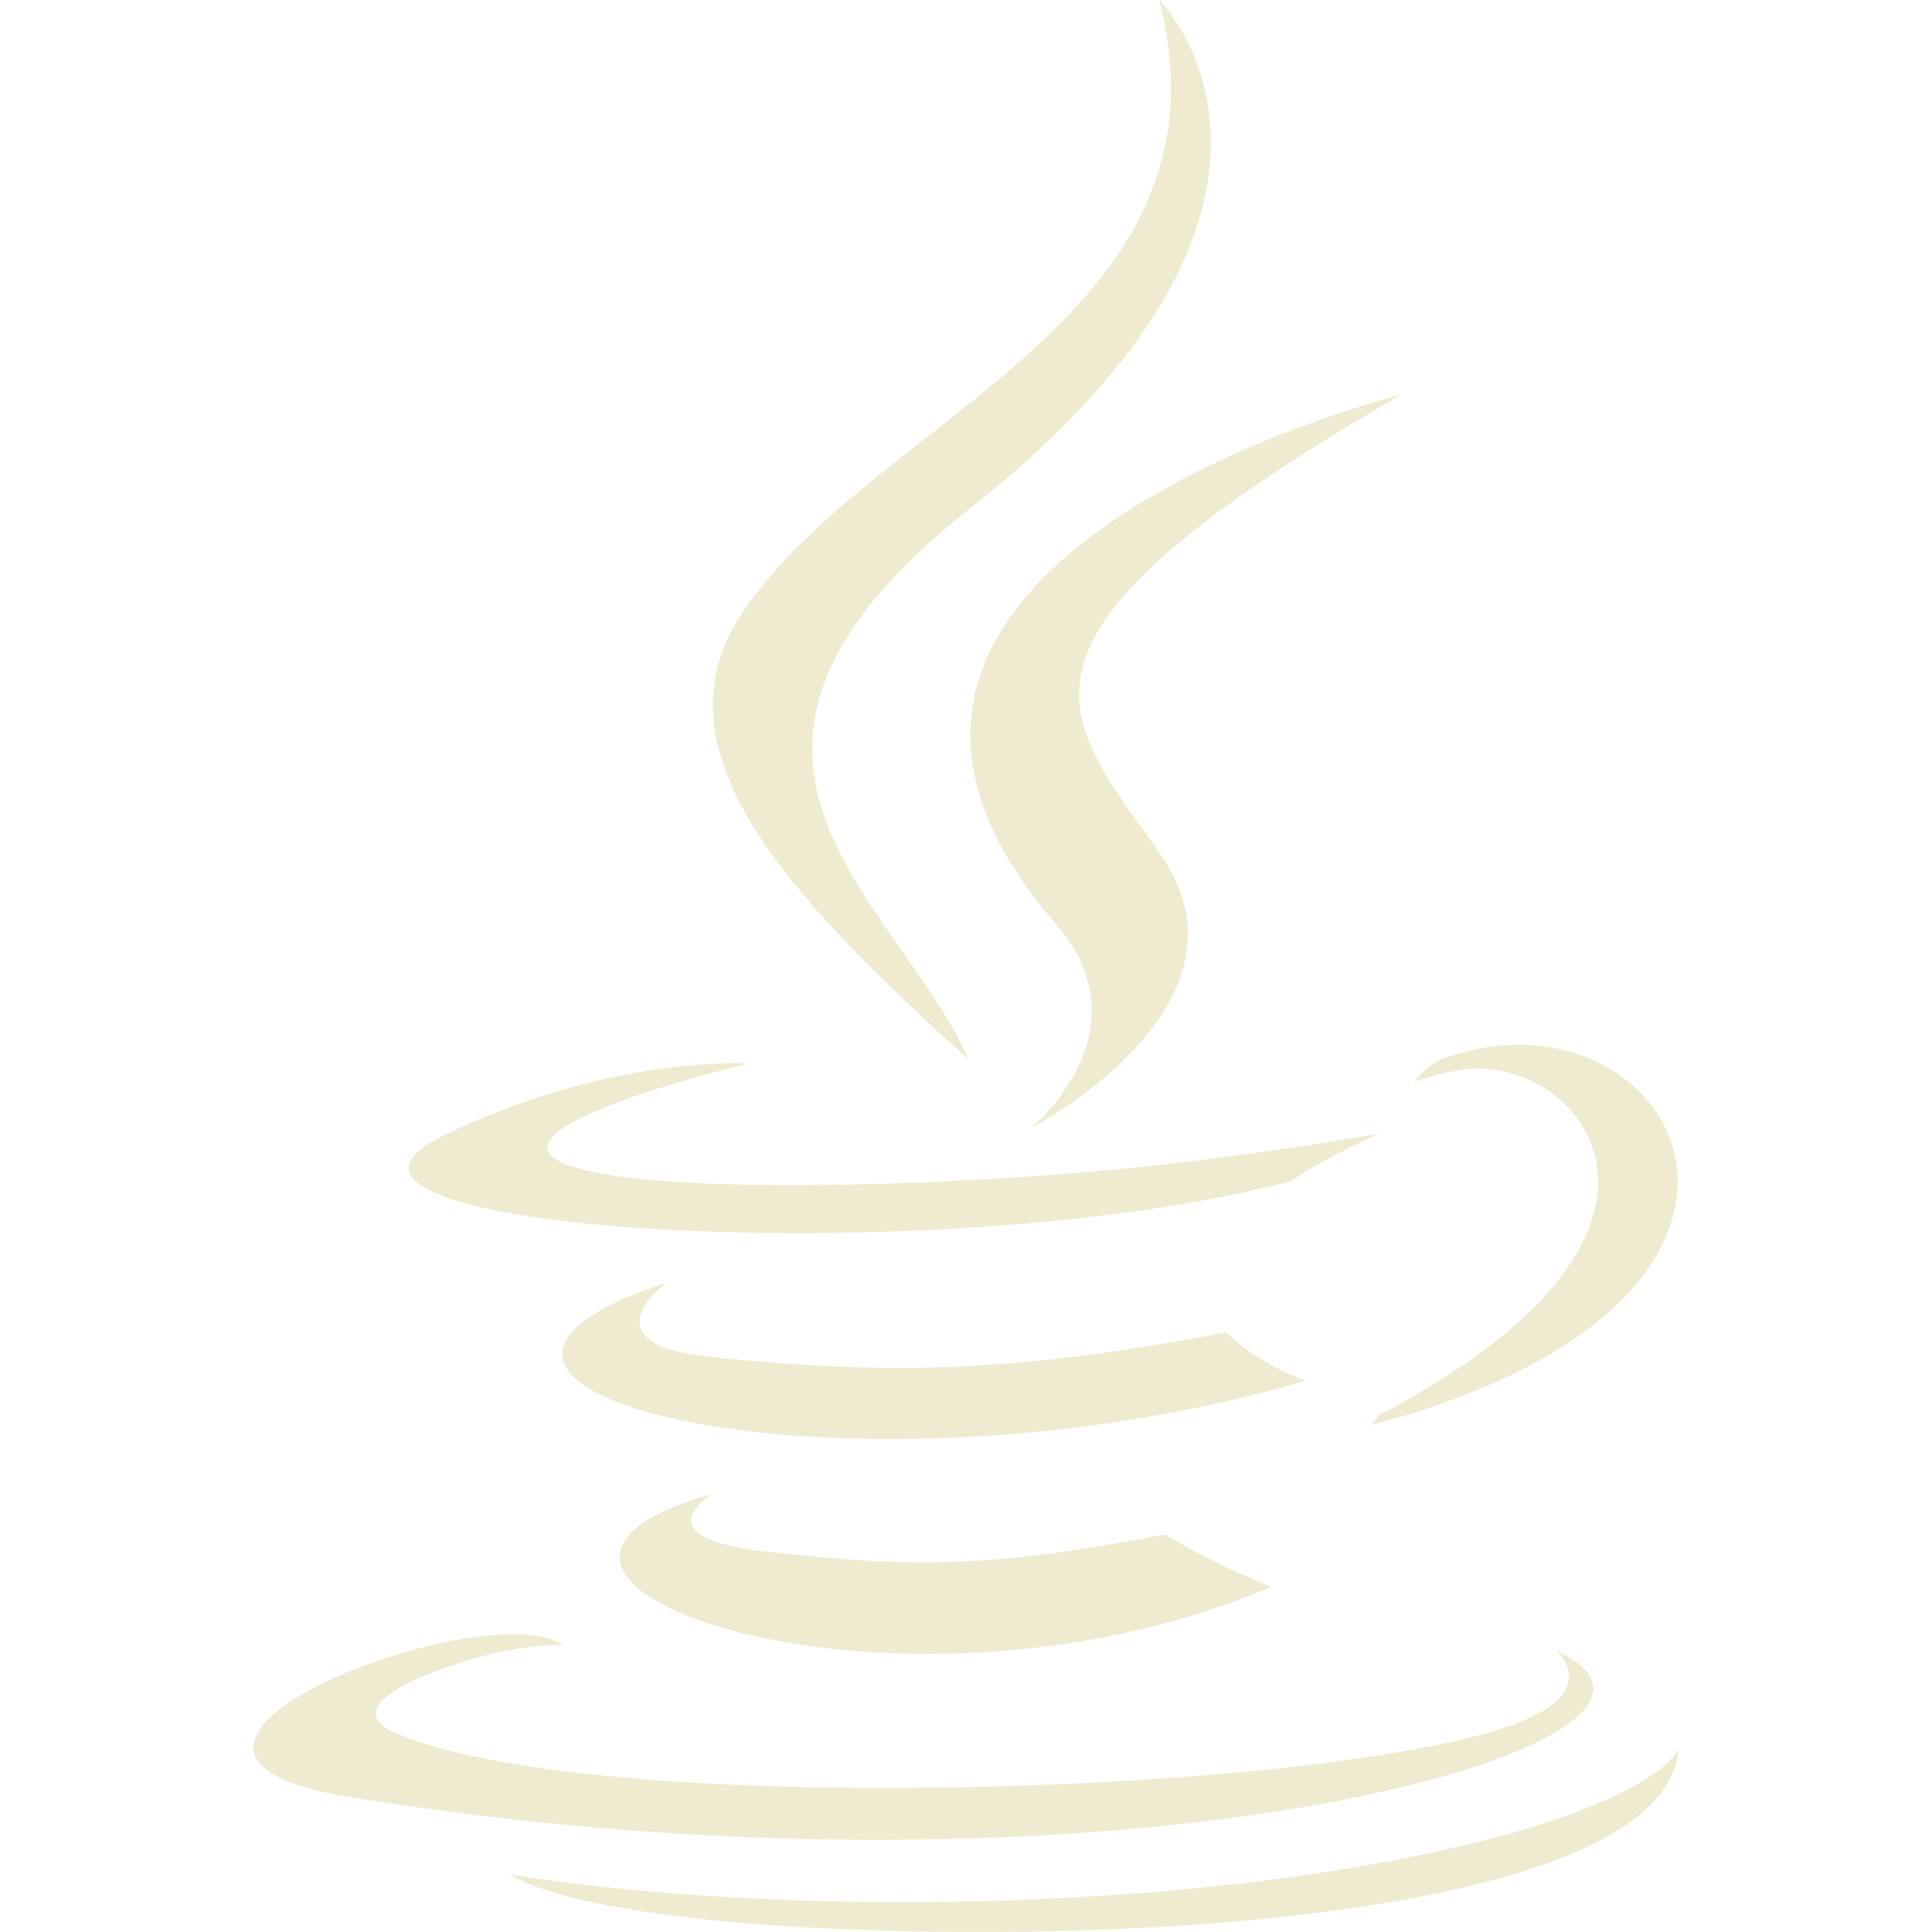
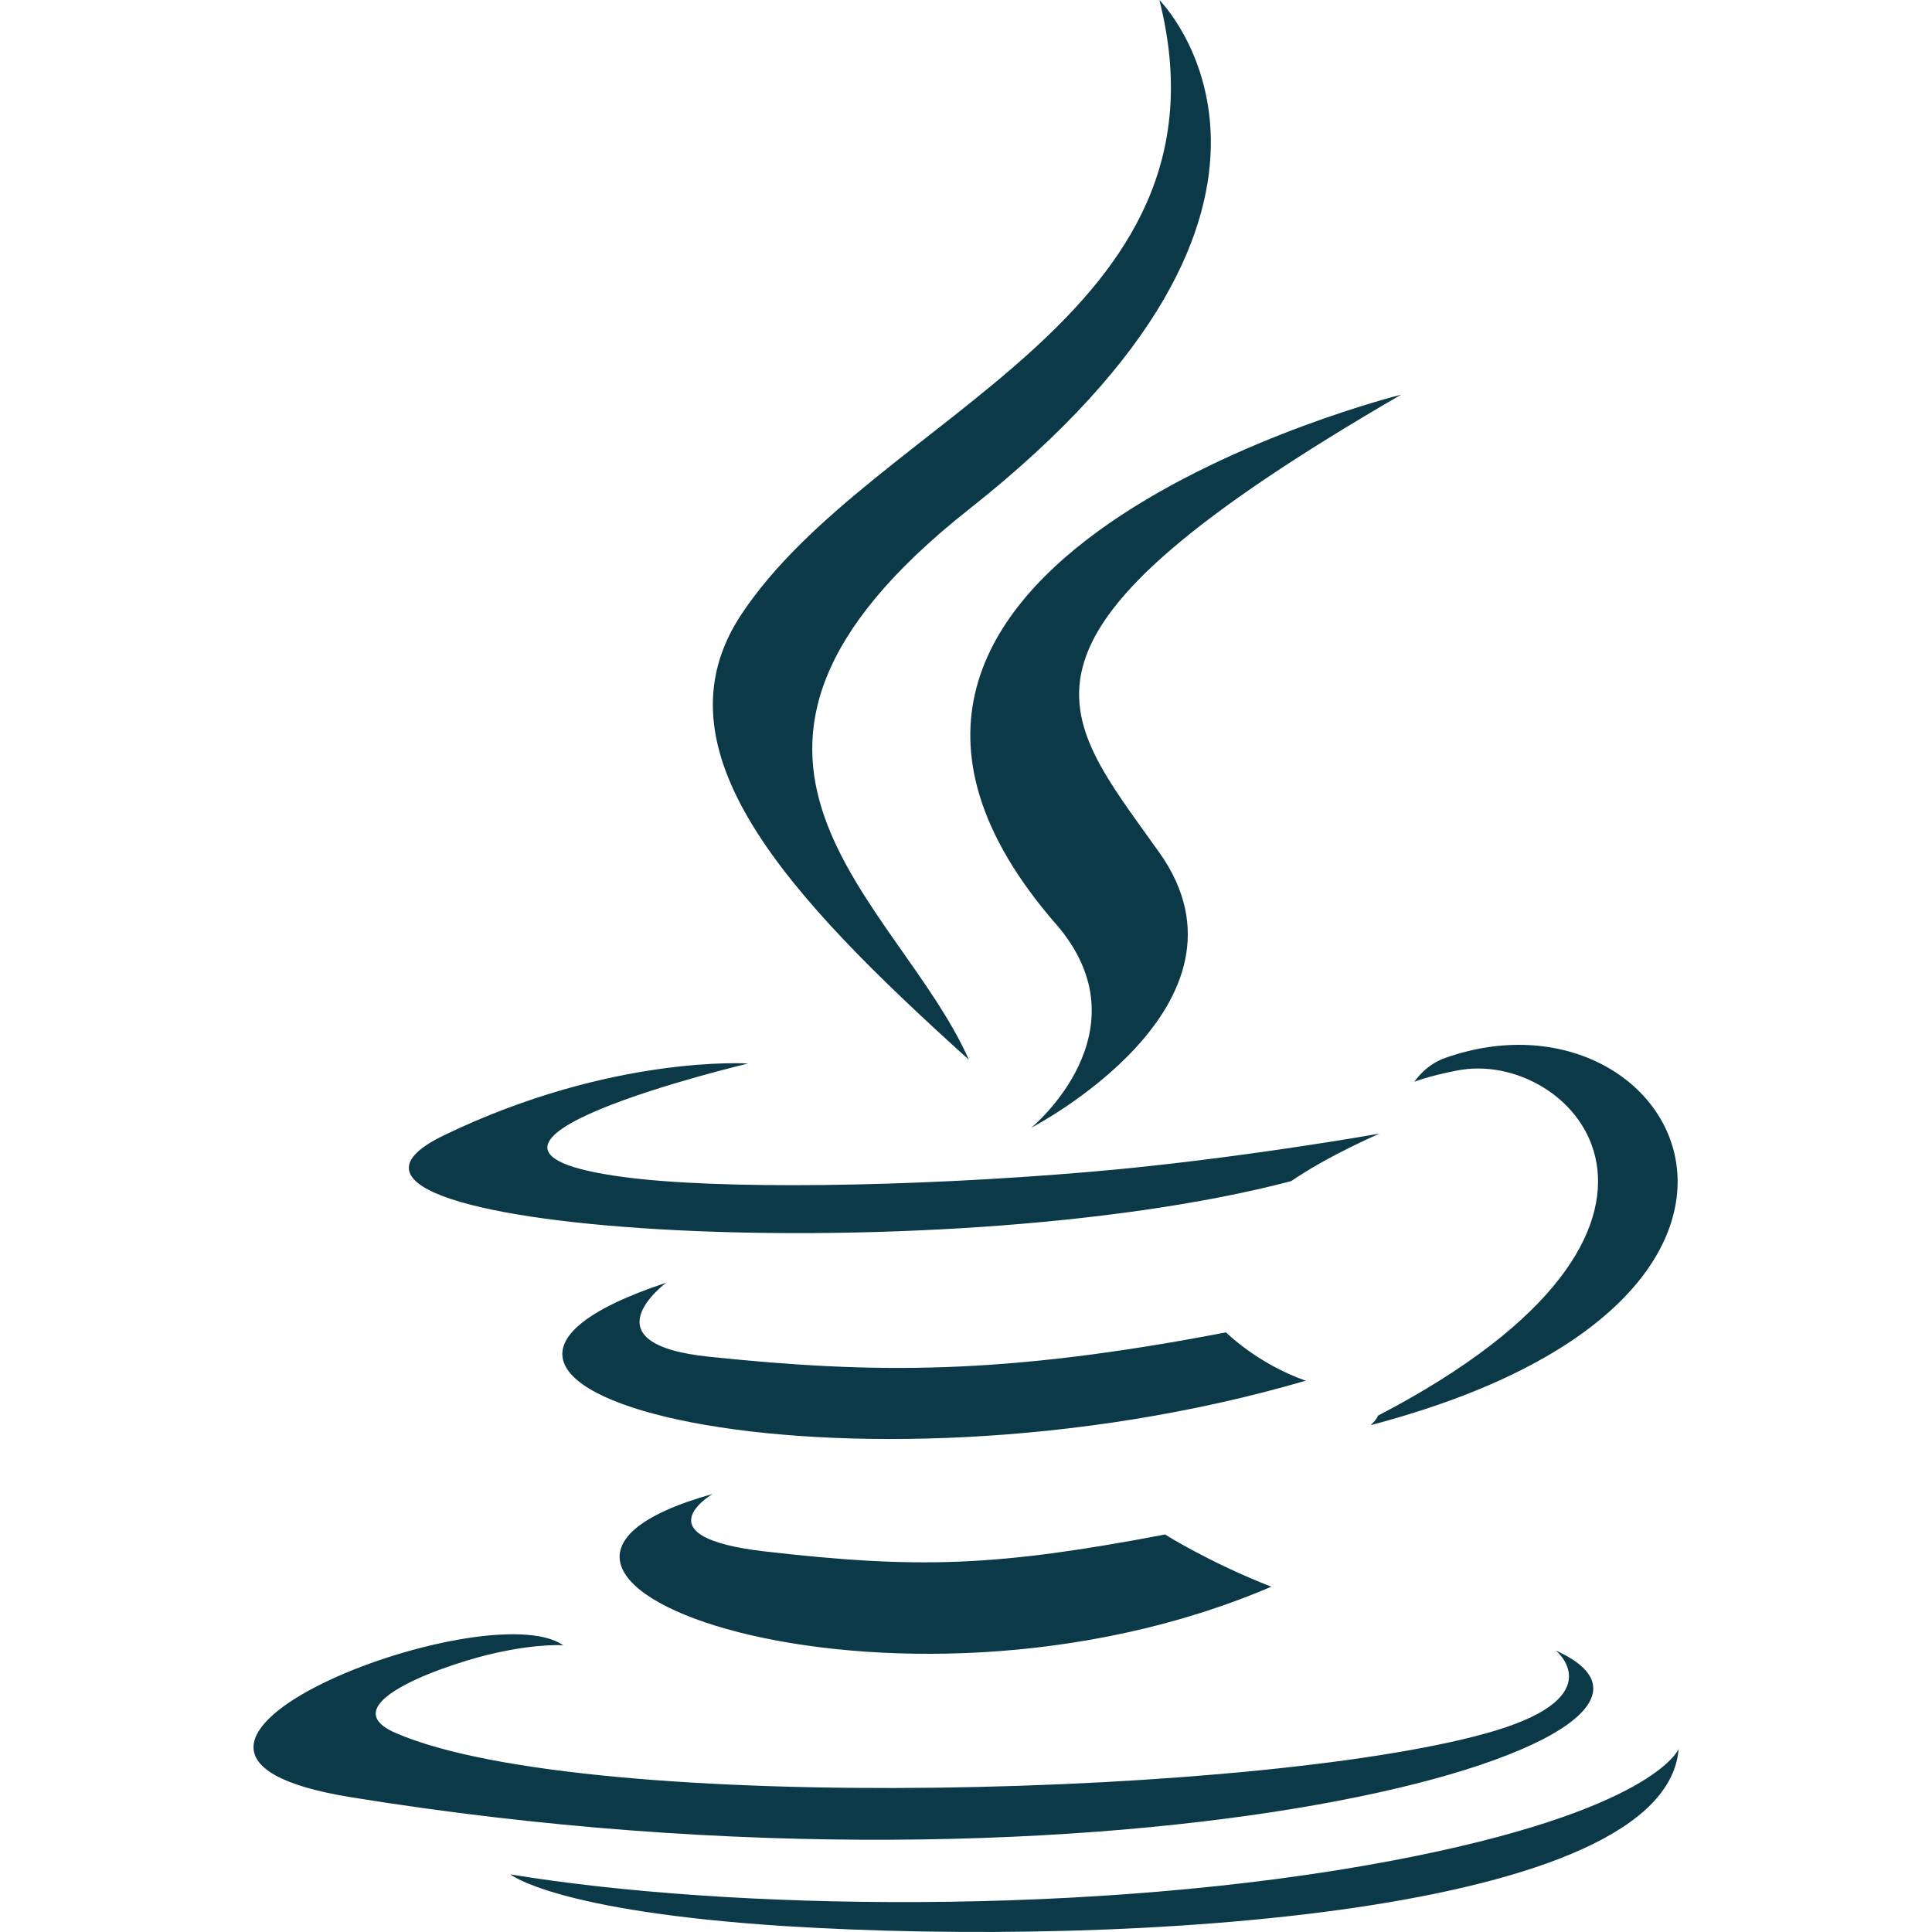
<svg xmlns="http://www.w3.org/2000/svg" width="72" height="72" viewBox="0 0 72 72" fill="none">
-   <path d="M26.557 55.676C26.557 55.676 23.803 57.281 28.512 57.818C34.218 58.475 37.136 58.383 43.418 57.186C43.418 57.186 45.068 58.23 47.378 59.132C33.282 65.169 15.48 58.77 26.555 55.676H26.557ZM24.831 47.801C24.831 47.801 21.737 50.085 26.449 50.564C32.558 51.197 37.359 51.257 45.691 49.653C45.691 49.653 46.841 50.814 48.659 51.455C31.619 56.434 12.634 51.842 24.833 47.801H24.831ZM39.35 34.432C42.818 38.428 38.435 42.026 38.435 42.026C38.435 42.026 47.248 37.465 43.205 31.772C39.422 26.451 36.515 23.816 52.216 14.708C52.216 14.708 27.572 20.862 39.348 34.434L39.35 34.432ZM57.985 61.513C57.985 61.513 60.026 63.187 55.746 64.49C47.612 66.949 21.89 67.687 14.742 64.582C12.177 63.468 16.992 61.911 18.504 61.594C20.086 61.243 20.988 61.315 20.988 61.315C18.128 59.299 2.52 65.263 13.057 66.974C41.803 71.638 65.448 64.876 57.985 61.513ZM27.88 39.634C27.88 39.634 14.792 42.739 23.238 43.864C26.813 44.343 33.928 44.239 40.561 43.677C45.972 43.218 51.413 42.246 51.413 42.246C51.413 42.246 49.502 43.065 48.119 44.017C34.828 47.509 9.155 45.88 16.549 42.307C22.795 39.294 27.88 39.634 27.88 39.634ZM51.352 52.758C64.852 45.727 58.606 38.988 54.259 39.904C53.19 40.113 52.711 40.316 52.711 40.316C52.711 40.316 53.098 39.692 53.861 39.425C62.485 36.389 69.118 48.364 51.082 53.111C51.082 53.1 51.296 52.925 51.352 52.76V52.758ZM43.207 0C43.207 0 50.686 7.477 36.106 18.983C24.424 28.217 33.444 33.48 36.106 39.492C29.286 33.338 24.282 27.927 27.635 22.887C32.567 15.469 46.22 11.882 43.207 0ZM29.203 71.777C42.165 72.596 62.073 71.309 62.557 65.18C62.557 65.18 61.641 67.5 51.831 69.35C40.77 71.435 27.117 71.188 19.019 69.853C19.019 69.853 20.684 71.224 29.201 71.777H29.203Z" fill="#EEEBD0" />
+   <path d="M26.557 55.676C26.557 55.676 23.803 57.281 28.512 57.818C34.218 58.475 37.136 58.383 43.418 57.186C43.418 57.186 45.068 58.23 47.378 59.132C33.282 65.169 15.48 58.77 26.555 55.676H26.557ZM24.831 47.801C24.831 47.801 21.737 50.085 26.449 50.564C32.558 51.197 37.359 51.257 45.691 49.653C45.691 49.653 46.841 50.814 48.659 51.455C31.619 56.434 12.634 51.842 24.833 47.801H24.831ZM39.35 34.432C42.818 38.428 38.435 42.026 38.435 42.026C38.435 42.026 47.248 37.465 43.205 31.772C39.422 26.451 36.515 23.816 52.216 14.708C52.216 14.708 27.572 20.862 39.348 34.434L39.35 34.432ZM57.985 61.513C57.985 61.513 60.026 63.187 55.746 64.49C47.612 66.949 21.89 67.687 14.742 64.582C12.177 63.468 16.992 61.911 18.504 61.594C20.086 61.243 20.988 61.315 20.988 61.315C18.128 59.299 2.52 65.263 13.057 66.974C41.803 71.638 65.448 64.876 57.985 61.513ZM27.88 39.634C27.88 39.634 14.792 42.739 23.238 43.864C26.813 44.343 33.928 44.239 40.561 43.677C45.972 43.218 51.413 42.246 51.413 42.246C51.413 42.246 49.502 43.065 48.119 44.017C34.828 47.509 9.155 45.88 16.549 42.307C22.795 39.294 27.88 39.634 27.88 39.634ZM51.352 52.758C64.852 45.727 58.606 38.988 54.259 39.904C53.19 40.113 52.711 40.316 52.711 40.316C52.711 40.316 53.098 39.692 53.861 39.425C62.485 36.389 69.118 48.364 51.082 53.111C51.082 53.1 51.296 52.925 51.352 52.76V52.758ZM43.207 0C43.207 0 50.686 7.477 36.106 18.983C24.424 28.217 33.444 33.48 36.106 39.492C29.286 33.338 24.282 27.927 27.635 22.887C32.567 15.469 46.22 11.882 43.207 0ZM29.203 71.777C42.165 72.596 62.073 71.309 62.557 65.18C62.557 65.18 61.641 67.5 51.831 69.35C40.77 71.435 27.117 71.188 19.019 69.853C19.019 69.853 20.684 71.224 29.201 71.777H29.203Z" fill="#0B3948" />
</svg>
